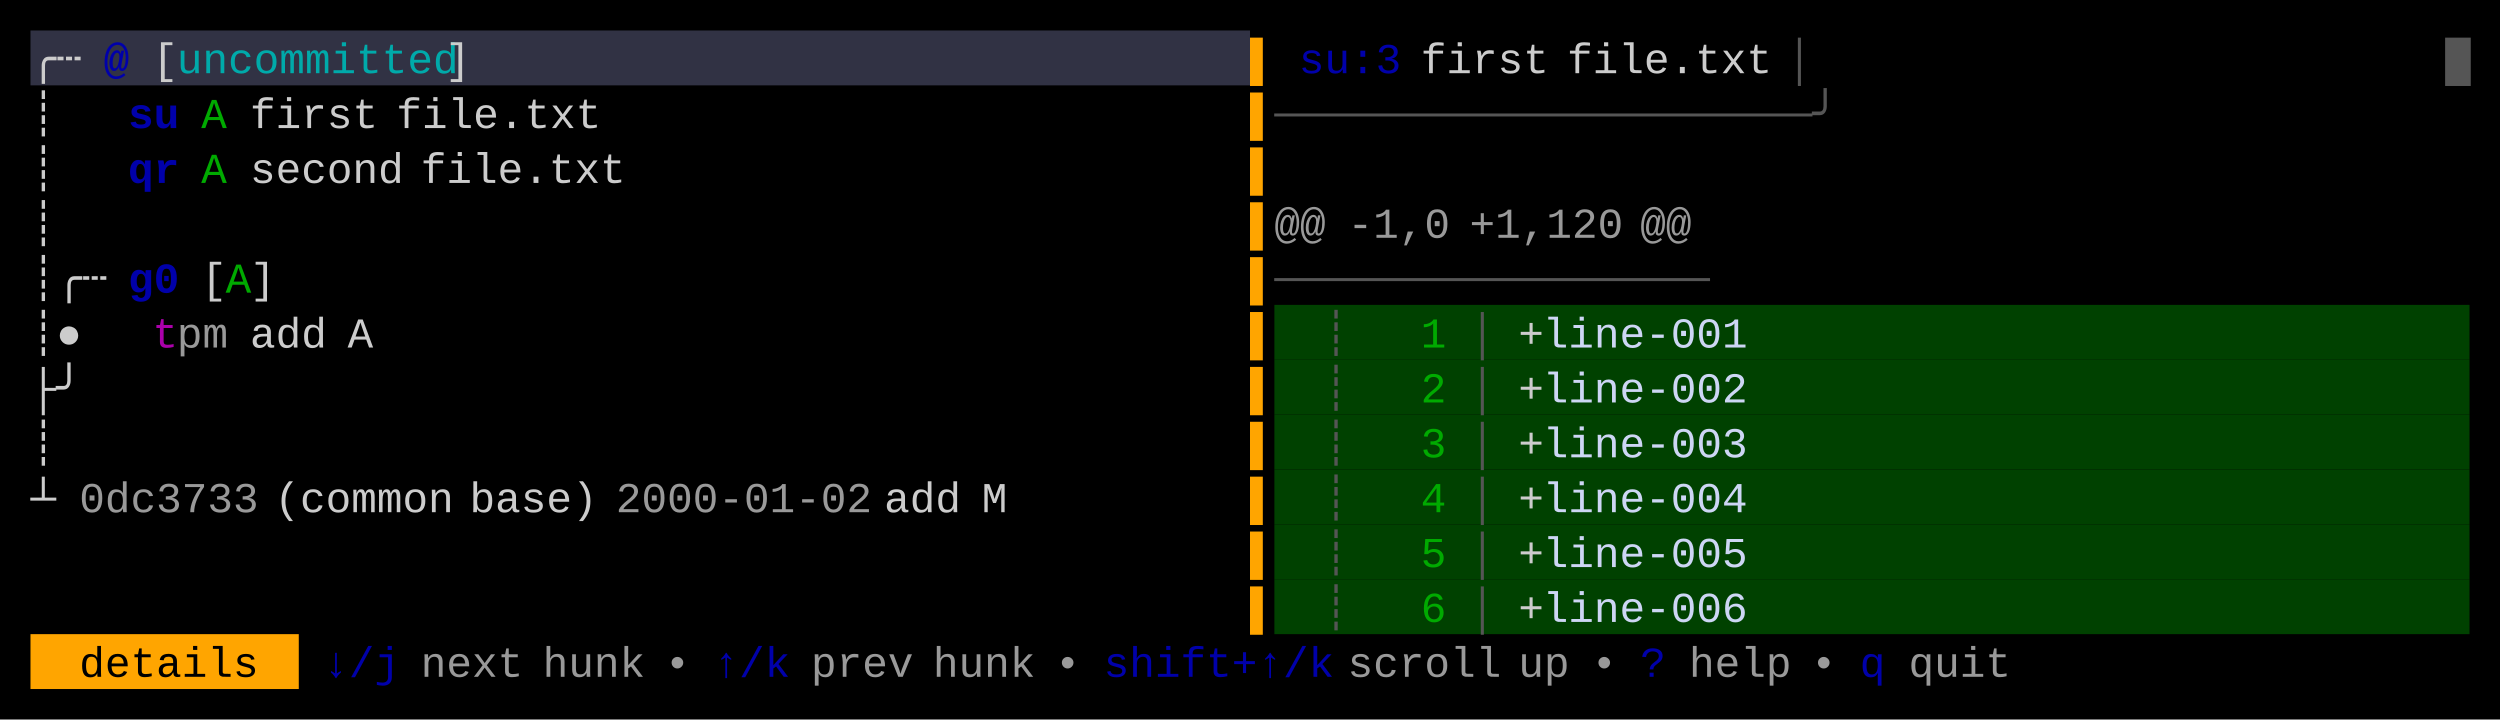
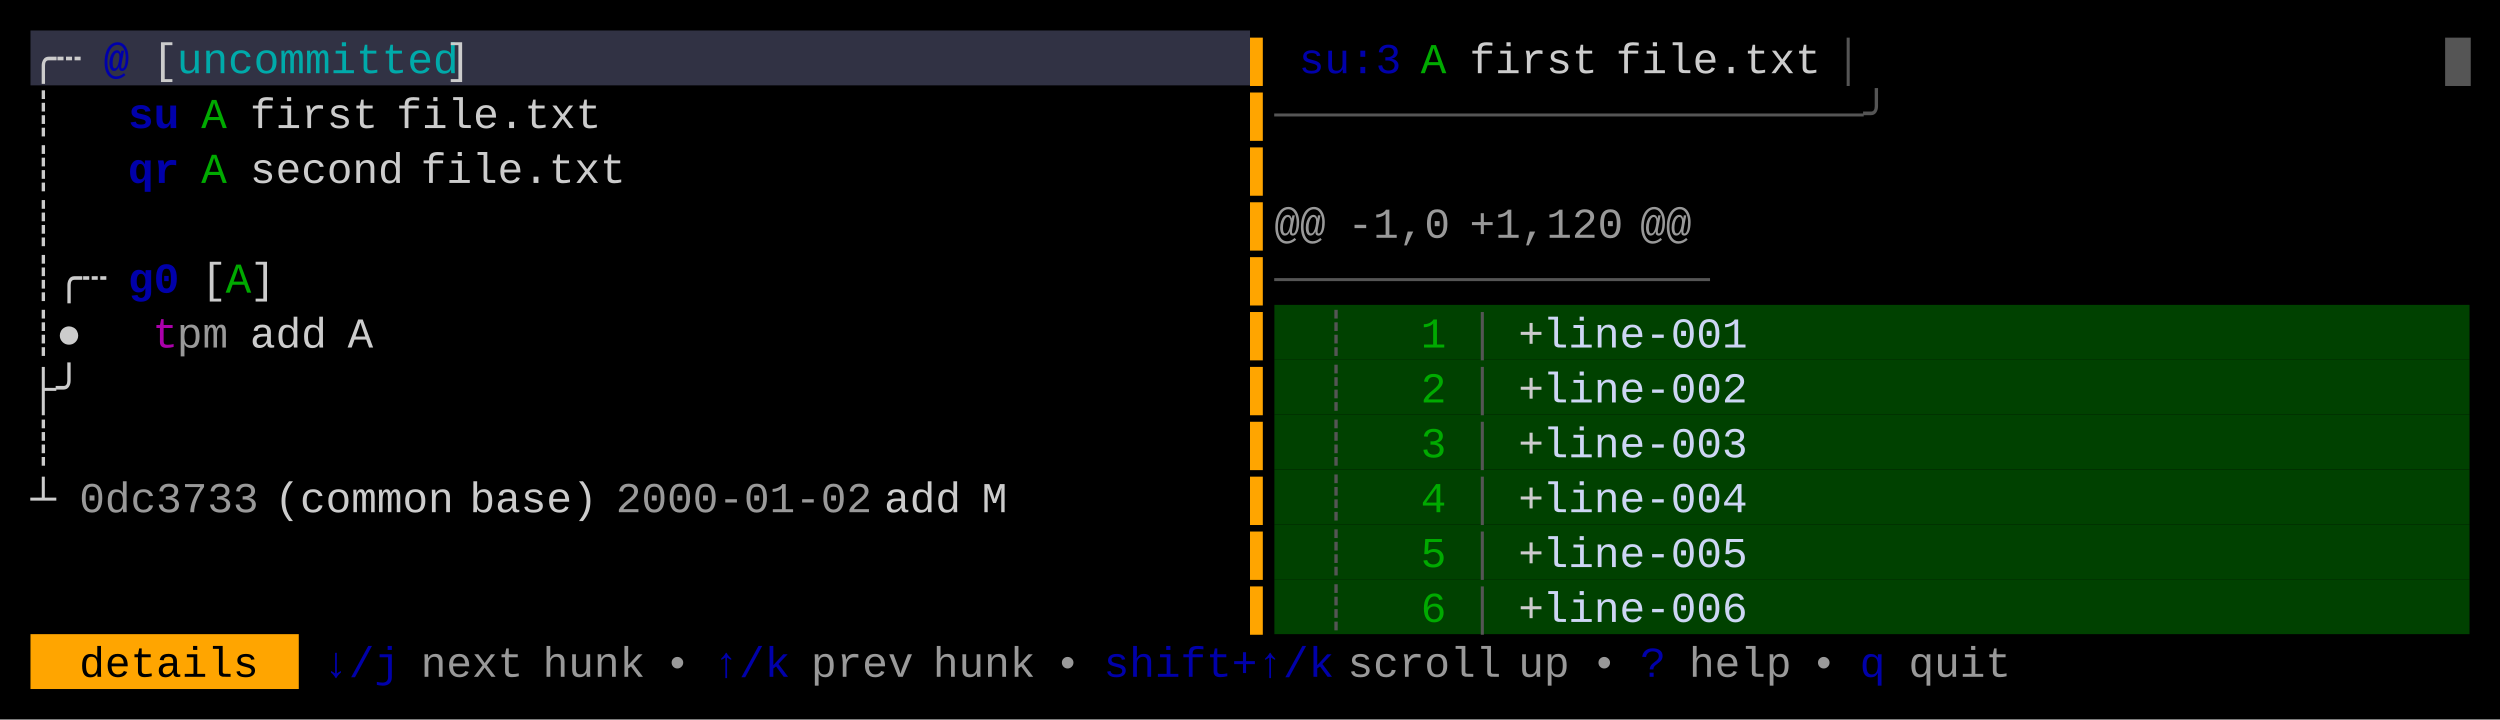
<svg xmlns="http://www.w3.org/2000/svg" width="820" height="236" viewBox="0 0 820 236">
  <rect x="0" y="0" width="820" height="236" fill="#000000" />
  <rect x="10" y="10" width="400" height="18" fill="#313244" />
  <rect x="418" y="100" width="392" height="18" fill="#004100" />
  <rect x="418" y="118" width="392" height="18" fill="#004100" />
  <rect x="418" y="136" width="392" height="18" fill="#004100" />
  <rect x="418" y="154" width="392" height="18" fill="#004100" />
  <rect x="418" y="172" width="392" height="18" fill="#004100" />
  <rect x="418" y="190" width="392" height="18" fill="#004100" />
  <rect x="10" y="208" width="88" height="18" fill="#FFA500" />
  <g font-family="Menlo, Monaco, 'Courier New', monospace" font-size="14" xml:space="preserve">
    <text x="10 18" y="24" style="fill:#CCCCCC;">╭┄</text>
    <text x="34" y="24" style="fill:#0000AA;font-weight:bold;">@</text>
    <text x="50" y="24" style="fill:#CCCCCC;">[</text>
    <text x="58 66 74 82 90 98 106 114 122 130 138" y="24" style="fill:#00AAAA;">uncommitted</text>
    <text x="146" y="24" style="fill:#CCCCCC;">]</text>
    <text x="410" y="24" style="fill:#FFA500;">▌</text>
    <text x="426 434 442 450" y="24" style="fill:#0000AA;">su:3</text>
-     <text x="466 474 482 490 498" y="24" style="fill:#CCCCCC;">first</text>
-     <text x="514 522 530 538 546 554 562 570" y="24" style="fill:#CCCCCC;">file.txt</text>
-     <text x="586" y="24" style="fill:#555555;">│</text>
+     <text x="466" y="24" style="fill:#00AA00;">A</text>
+     <text x="482 490 498 506 514" y="24" style="fill:#CCCCCC;">first</text>
+     <text x="530 538 546 554 562 570 578 586" y="24" style="fill:#CCCCCC;">file.txt</text>
+     <text x="602" y="24" style="fill:#555555;">│</text>
    <text x="802" y="24" style="fill:#555555;">█</text>
    <text x="10" y="42" style="fill:#CCCCCC;">┊</text>
    <text x="42 50" y="42" style="fill:#0000AA;font-weight:bold;">su</text>
    <text x="66" y="42" style="fill:#00AA00;">A</text>
    <text x="82 90 98 106 114" y="42" style="fill:#CCCCCC;">first</text>
    <text x="130 138 146 154 162 170 178 186" y="42" style="fill:#CCCCCC;">file.txt</text>
    <text x="410" y="42" style="fill:#FFA500;">▌</text>
-     <text x="418 426 434 442 450 458 466 474 482 490 498 506 514 522 530 538 546 554 562 570 578 586" y="42" style="fill:#555555;">─────────────────────╯</text>
+     <text x="418 426 434 442 450 458 466 474 482 490 498 506 514 522 530 538 546 554 562 570 578 586 594 602" y="42" style="fill:#555555;">───────────────────────╯</text>
    <text x="10" y="60" style="fill:#CCCCCC;">┊</text>
    <text x="42 50" y="60" style="fill:#0000AA;font-weight:bold;">qr</text>
    <text x="66" y="60" style="fill:#00AA00;">A</text>
    <text x="82 90 98 106 114 122" y="60" style="fill:#CCCCCC;">second</text>
    <text x="138 146 154 162 170 178 186 194" y="60" style="fill:#CCCCCC;">file.txt</text>
    <text x="410" y="60" style="fill:#FFA500;">▌</text>
    <text x="10" y="78" style="fill:#CCCCCC;">┊</text>
    <text x="410" y="78" style="fill:#FFA500;">▌</text>
    <text x="418 426" y="78" style="fill:#CCCCCC;opacity:0.75;">@@</text>
    <text x="442 450 458 466" y="78" style="fill:#CCCCCC;opacity:0.75;">-1,0</text>
    <text x="482 490 498 506 514 522" y="78" style="fill:#CCCCCC;opacity:0.75;">+1,120</text>
    <text x="538 546" y="78" style="fill:#CCCCCC;opacity:0.75;">@@</text>
    <text x="10 18 26" y="96" style="fill:#CCCCCC;">┊╭┄</text>
    <text x="42 50" y="96" style="fill:#0000AA;font-weight:bold;">g0</text>
    <text x="66" y="96" style="fill:#CCCCCC;">[</text>
    <text x="74" y="96" style="fill:#00AA00;">A</text>
    <text x="82" y="96" style="fill:#CCCCCC;">]</text>
    <text x="410" y="96" style="fill:#FFA500;">▌</text>
    <text x="418 426 434 442 450 458 466 474 482 490 498 506 514 522 530 538 546" y="96" style="fill:#555555;">─────────────────</text>
    <text x="10 18" y="114" style="fill:#CCCCCC;">┊●</text>
    <text x="50" y="114" style="fill:#AA00AA;">t</text>
    <text x="58 66" y="114" style="fill:#CCCCCC;opacity:0.75;">pm</text>
    <text x="82 90 98" y="114" style="fill:#CCCCCC;">add</text>
    <text x="114" y="114" style="fill:#CCCCCC;">A</text>
    <text x="410" y="114" style="fill:#FFA500;">▌</text>
    <text x="434" y="114" style="fill:#555555;">┊</text>
    <text x="466" y="114" style="fill:#00AA00;">1</text>
    <text x="482" y="114" style="fill:#555555;">│</text>
    <text x="498" y="114" style="fill:#CCCCCC;">+</text>
    <text x="506 514 522 530 538 546 554 562" y="114" style="fill:#CDD6F4;">line-001</text>
    <text x="10 18" y="132" style="fill:#CCCCCC;">├╯</text>
    <text x="410" y="132" style="fill:#FFA500;">▌</text>
    <text x="434" y="132" style="fill:#555555;">┊</text>
    <text x="466" y="132" style="fill:#00AA00;">2</text>
    <text x="482" y="132" style="fill:#555555;">│</text>
    <text x="498" y="132" style="fill:#CCCCCC;">+</text>
    <text x="506 514 522 530 538 546 554 562" y="132" style="fill:#CDD6F4;">line-002</text>
    <text x="10" y="150" style="fill:#CCCCCC;">┊</text>
    <text x="410" y="150" style="fill:#FFA500;">▌</text>
    <text x="434" y="150" style="fill:#555555;">┊</text>
    <text x="466" y="150" style="fill:#00AA00;">3</text>
    <text x="482" y="150" style="fill:#555555;">│</text>
    <text x="498" y="150" style="fill:#CCCCCC;">+</text>
    <text x="506 514 522 530 538 546 554 562" y="150" style="fill:#CDD6F4;">line-003</text>
    <text x="10" y="168" style="fill:#CCCCCC;">┴</text>
    <text x="26 34 42 50 58 66 74" y="168" style="fill:#CCCCCC;opacity:0.75;">0dc3733</text>
    <text x="90 98 106 114 122 130 138" y="168" style="fill:#CCCCCC;">(common</text>
    <text x="154 162 170 178 186" y="168" style="fill:#CCCCCC;">base)</text>
    <text x="202 210 218 226 234 242 250 258 266 274" y="168" style="fill:#CCCCCC;opacity:0.75;">2000-01-02</text>
    <text x="290 298 306" y="168" style="fill:#CCCCCC;">add</text>
    <text x="322" y="168" style="fill:#CCCCCC;">M</text>
    <text x="410" y="168" style="fill:#FFA500;">▌</text>
    <text x="434" y="168" style="fill:#555555;">┊</text>
    <text x="466" y="168" style="fill:#00AA00;">4</text>
    <text x="482" y="168" style="fill:#555555;">│</text>
    <text x="498" y="168" style="fill:#CCCCCC;">+</text>
    <text x="506 514 522 530 538 546 554 562" y="168" style="fill:#CDD6F4;">line-004</text>
    <text x="410" y="186" style="fill:#FFA500;">▌</text>
    <text x="434" y="186" style="fill:#555555;">┊</text>
    <text x="466" y="186" style="fill:#00AA00;">5</text>
    <text x="482" y="186" style="fill:#555555;">│</text>
    <text x="498" y="186" style="fill:#CCCCCC;">+</text>
    <text x="506 514 522 530 538 546 554 562" y="186" style="fill:#CDD6F4;">line-005</text>
    <text x="410" y="204" style="fill:#FFA500;">▌</text>
    <text x="434" y="204" style="fill:#555555;">┊</text>
    <text x="466" y="204" style="fill:#00AA00;">6</text>
    <text x="482" y="204" style="fill:#555555;">│</text>
    <text x="498" y="204" style="fill:#CCCCCC;">+</text>
    <text x="506 514 522 530 538 546 554 562" y="204" style="fill:#CDD6F4;">line-006</text>
    <text x="26 34 42 50 58 66 74" y="222" style="fill:#000000;">details</text>
    <text x="106 114 122" y="222" style="fill:#0000AA;">↓/j</text>
    <text x="138 146 154 162" y="222" style="fill:#CCCCCC;opacity:0.75;">next</text>
    <text x="178 186 194 202" y="222" style="fill:#CCCCCC;opacity:0.75;">hunk</text>
    <text x="218" y="222" style="fill:#CCCCCC;opacity:0.75;">•</text>
    <text x="234 242 250" y="222" style="fill:#0000AA;">↑/k</text>
    <text x="266 274 282 290" y="222" style="fill:#CCCCCC;opacity:0.75;">prev</text>
    <text x="306 314 322 330" y="222" style="fill:#CCCCCC;opacity:0.75;">hunk</text>
    <text x="346" y="222" style="fill:#CCCCCC;opacity:0.75;">•</text>
    <text x="362 370 378 386 394 402 410 418 426" y="222" style="fill:#0000AA;">shift+↑/k</text>
    <text x="442 450 458 466 474 482" y="222" style="fill:#CCCCCC;opacity:0.75;">scroll</text>
    <text x="498 506" y="222" style="fill:#CCCCCC;opacity:0.75;">up</text>
    <text x="522" y="222" style="fill:#CCCCCC;opacity:0.75;">•</text>
    <text x="538" y="222" style="fill:#0000AA;">?</text>
    <text x="554 562 570 578" y="222" style="fill:#CCCCCC;opacity:0.75;">help</text>
    <text x="594" y="222" style="fill:#CCCCCC;opacity:0.75;">•</text>
    <text x="610" y="222" style="fill:#0000AA;">q</text>
    <text x="626 634 642 650" y="222" style="fill:#CCCCCC;opacity:0.75;">quit</text>
  </g>
</svg>
